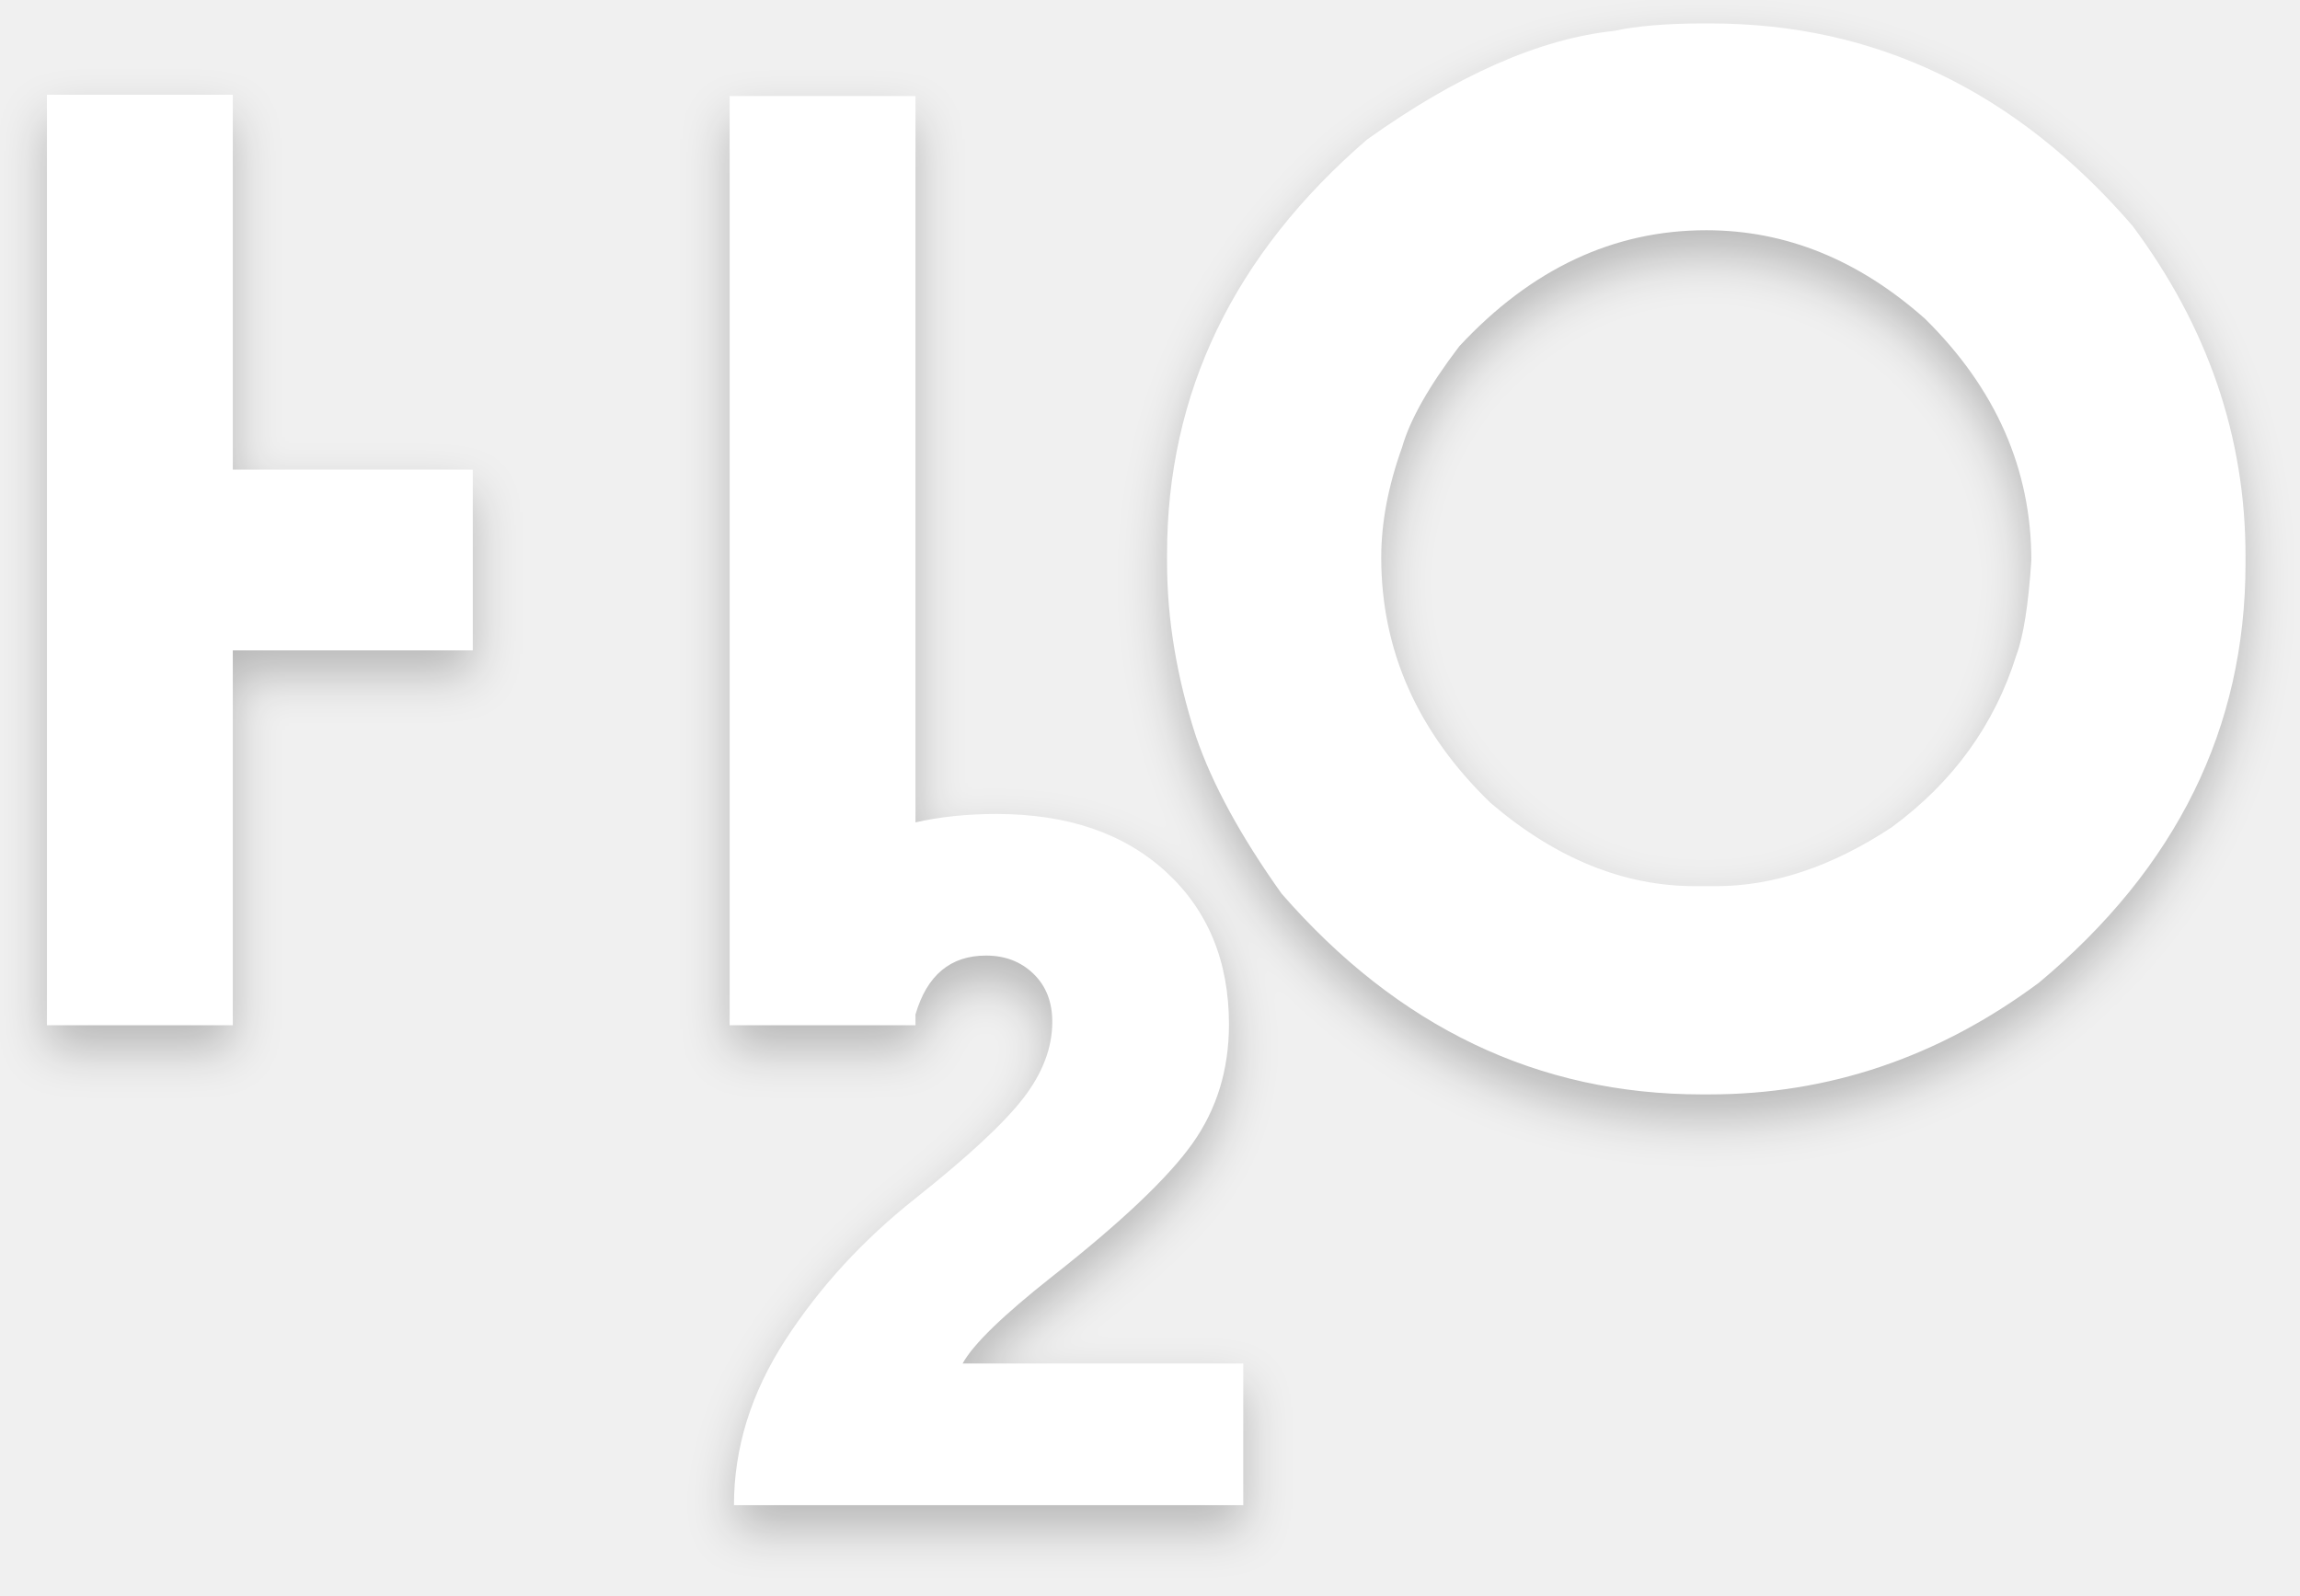
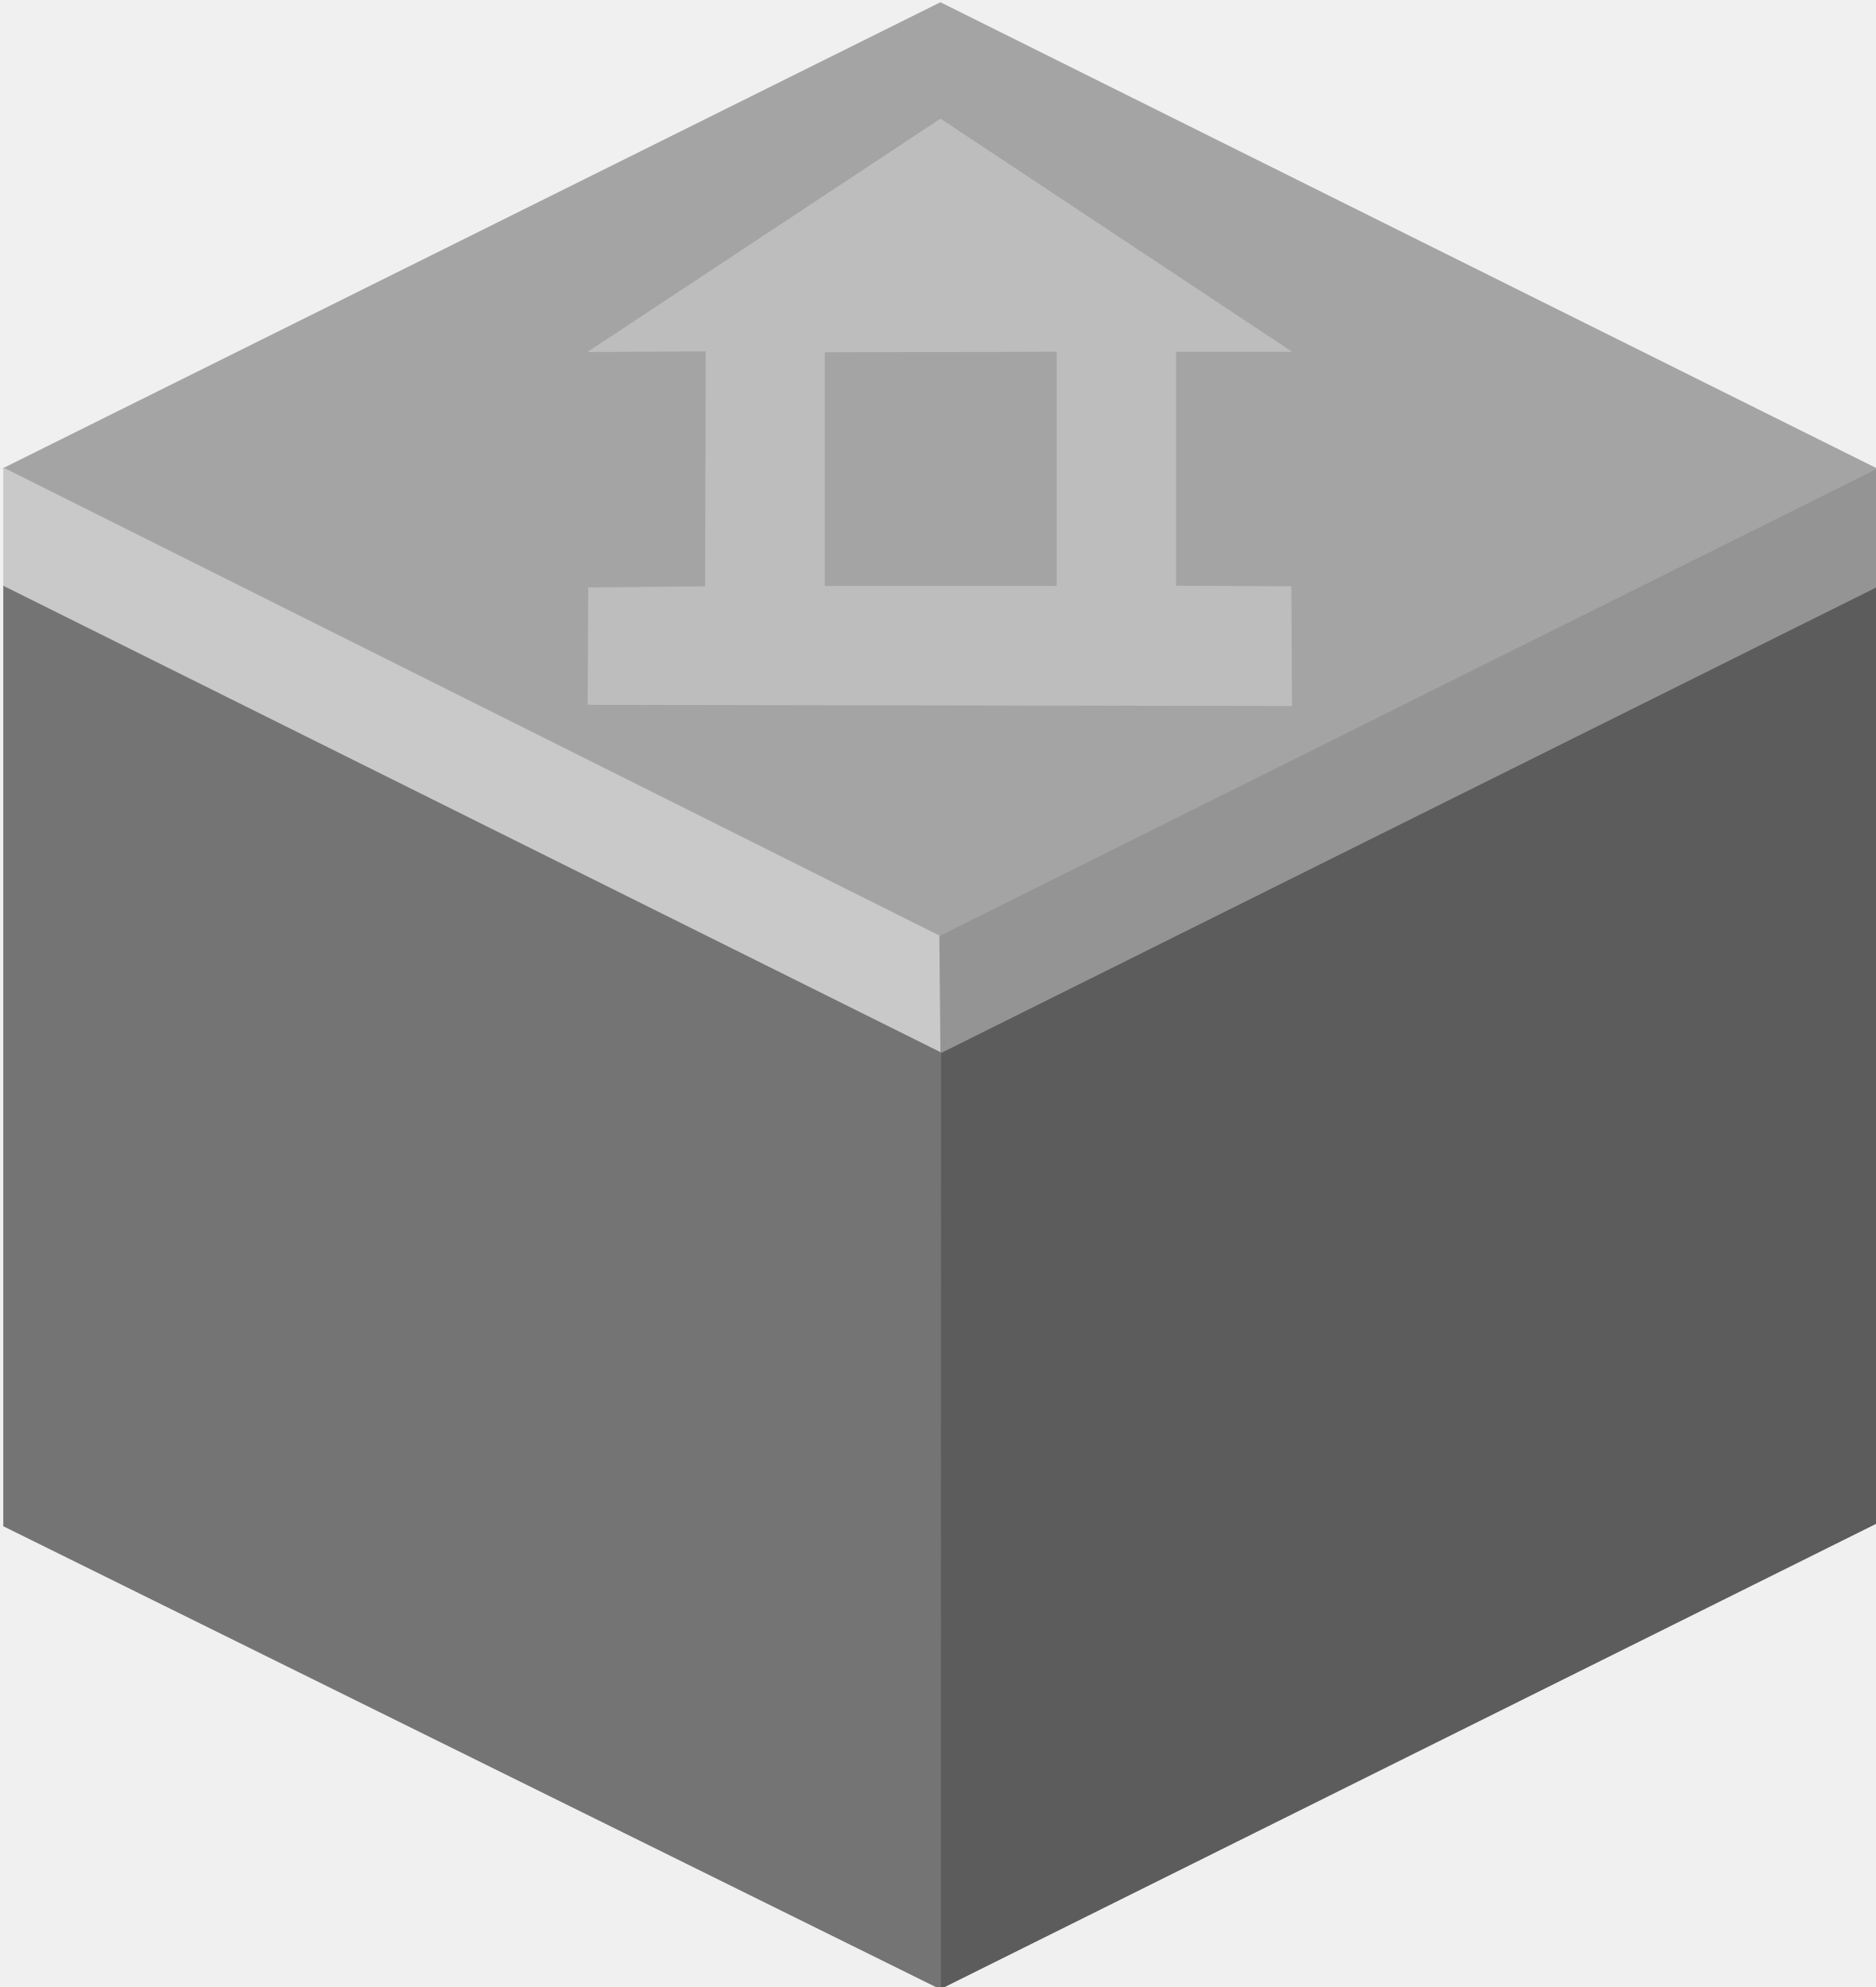
- <svg xmlns="http://www.w3.org/2000/svg" xmlns:xlink="http://www.w3.org/1999/xlink" width="98px" height="68px" viewBox="0 0 98 68" version="1.1">
-   <defs>
-     <path d="M2,4.038 L9.919,4.038 L9.919,20.014 L20.145,20.014 L20.145,27.714 L9.919,27.714 L9.919,43.69 L2,43.69 L2,4.038 Z M39.008,35.045 L39.008,4.093 L31.089,4.093 L31.089,43.69 L39.008,43.69 L39.008,43.231 C39.495,41.558 40.497,40.721 42.013,40.721 C42.825,40.721 43.498,40.979 44.033,41.496 C44.569,42.013 44.836,42.696 44.836,43.545 C44.836,44.652 44.421,45.741 43.591,46.811 C42.76,47.881 41.229,49.302 38.996,51.074 C36.763,52.845 34.917,54.857 33.459,57.108 C32.002,59.359 31.273,61.703 31.273,64.139 L52.974,64.139 L52.974,58.105 L41.016,58.105 C41.459,57.293 42.732,56.056 44.836,54.395 C47.789,52.07 49.782,50.179 50.815,48.721 C51.849,47.263 52.365,45.574 52.365,43.655 C52.365,40.961 51.47,38.793 49.68,37.15 C47.89,35.508 45.482,34.687 42.456,34.687 C41.203,34.687 40.054,34.806 39.008,35.045 Z M72.575,1 L72.892,1 C79.907,1 85.897,3.873 90.862,9.62 C94.074,13.931 95.679,18.621 95.679,23.692 L95.679,24.009 C95.679,31.023 92.742,36.982 86.869,41.883 C82.601,45.053 77.921,46.637 72.829,46.637 L72.512,46.637 C65.54,46.637 59.571,43.785 54.606,38.08 C52.873,35.65 51.658,33.421 50.961,31.393 C50.137,28.858 49.725,26.375 49.725,23.945 L49.725,23.628 C49.725,16.741 52.567,10.846 58.25,5.944 C62.096,3.197 65.603,1.655 68.772,1.317 C69.744,1.106 71.012,1 72.575,1 Z M58.853,23.755 C58.853,27.727 60.406,31.213 63.511,34.214 C66.279,36.58 69.184,37.763 72.227,37.763 L73.114,37.763 C75.565,37.763 78.058,36.929 80.594,35.26 C83.214,33.337 84.988,30.886 85.918,27.907 C86.214,27.125 86.425,25.784 86.552,23.882 C86.552,19.994 85.041,16.561 82.02,13.582 C79.189,11.068 76.083,9.811 72.702,9.811 C68.751,9.811 65.244,11.459 62.18,14.755 C60.891,16.445 60.078,17.882 59.74,19.065 C59.148,20.713 58.853,22.276 58.853,23.755 Z" id="path-1" />
-     <filter x="-50%" y="-50%" width="200%" height="200%" filterUnits="objectBoundingBox" id="filter-2">
-       <feOffset dx="0" dy="1" in="SourceAlpha" result="shadowOffsetOuter1" />
-       <feGaussianBlur stdDeviation="1" in="shadowOffsetOuter1" result="shadowBlurOuter1" />
-       <feColorMatrix values="0 0 0 0 0   0 0 0 0 0   0 0 0 0 0  0 0 0 0.236 0" type="matrix" in="shadowBlurOuter1" />
+ <svg xmlns="http://www.w3.org/2000/svg" version="1.1" id="svg815" width="1706.667" height="1808" viewBox="0 0 1706.667 1808">
+   <defs id="defs819">
+     <filter style="color-interpolation-filters:sRGB;" id="filter960">
+       <feColorMatrix values="0.21 0.72 0.072 0 0 0.21 0.72 0.072 0 0 0.21 0.72 0.072 0 0 0 0 0 1 0 " id="feColorMatrix958" />
    </filter>
  </defs>
-   <g id="logo" stroke="none" stroke-width="1" fill="none" fill-rule="evenodd">
-     <g id="Combined-Shape">
-       <use fill="black" fill-opacity="1" filter="url(#filter-2)" xlink:href="#path-1" />
-       <use fill="#FFFFFF" fill-rule="evenodd" xlink:href="#path-1" />
-     </g>
+   <g id="g948" transform="translate(2.162679,2.162675)" style="filter:url(#filter960)">
+     <path id="path825" d="M 853.414,0.432 1.338,424.033 852.937,849.928 1705.873,424.798 Z" style="fill:#66bb6a;fill-opacity:1;stroke:#66bb6a;stroke-width:1px;stroke-linecap:butt;stroke-linejoin:miter;stroke-opacity:1" />
+     <path style="fill:#bdbdbd;fill-opacity:1;stroke:#bdbdbd;stroke-width:1px;stroke-linecap:butt;stroke-linejoin:miter;stroke-opacity:1" d="m 853.504,106.398 -319.535,211.221 106.43,-0.541 -0.541,214.729 -106.336,1.082 -0.541,105.779 639.766,1.082 -0.541,-107.943 -104.885,-0.541 V 317.434 h 104.438 z M 959.689,317.373 V 531.479 H 747.746 V 317.914 Z" id="path827" />
+     <path id="path831" d="M 1.338,424.033 852.937,849.928 853.95,956.008 1.338,531.654 Z" style="fill:#a5d6a7;fill-opacity:1;stroke:#a5d6a7;stroke-width:1px;stroke-linecap:butt;stroke-linejoin:miter;stroke-opacity:1" />
+     <path id="path833" d="M 853.95,956.008 852.937,849.928 1705.873,424.798 V 531.845 Z" style="fill:#4caf50;fill-opacity:1;stroke:#4caf50;stroke-width:1px;stroke-linecap:butt;stroke-linejoin:miter;stroke-opacity:1" />
+     <path id="path835" d="M 853.95,956.008 1.338,531.654 v 854.624 l 852.515,421.317 z" style="fill:#8d6e63;fill-opacity:1;stroke:#8d6e63;stroke-width:1px;stroke-linecap:butt;stroke-linejoin:miter;stroke-opacity:1" />
+     <path id="path837" d="m 853.95,956.008 -0.097,851.587 852.501,-424.02 -0.481,-851.729 z" style="fill:#795548;fill-opacity:1;stroke:#790000;stroke-width:1px;stroke-linecap:butt;stroke-linejoin:miter;stroke-opacity:0" />
  </g>
+   <g id="layer1" style="display:inline" />
+   <g id="layer2" style="display:inline" />
</svg>
